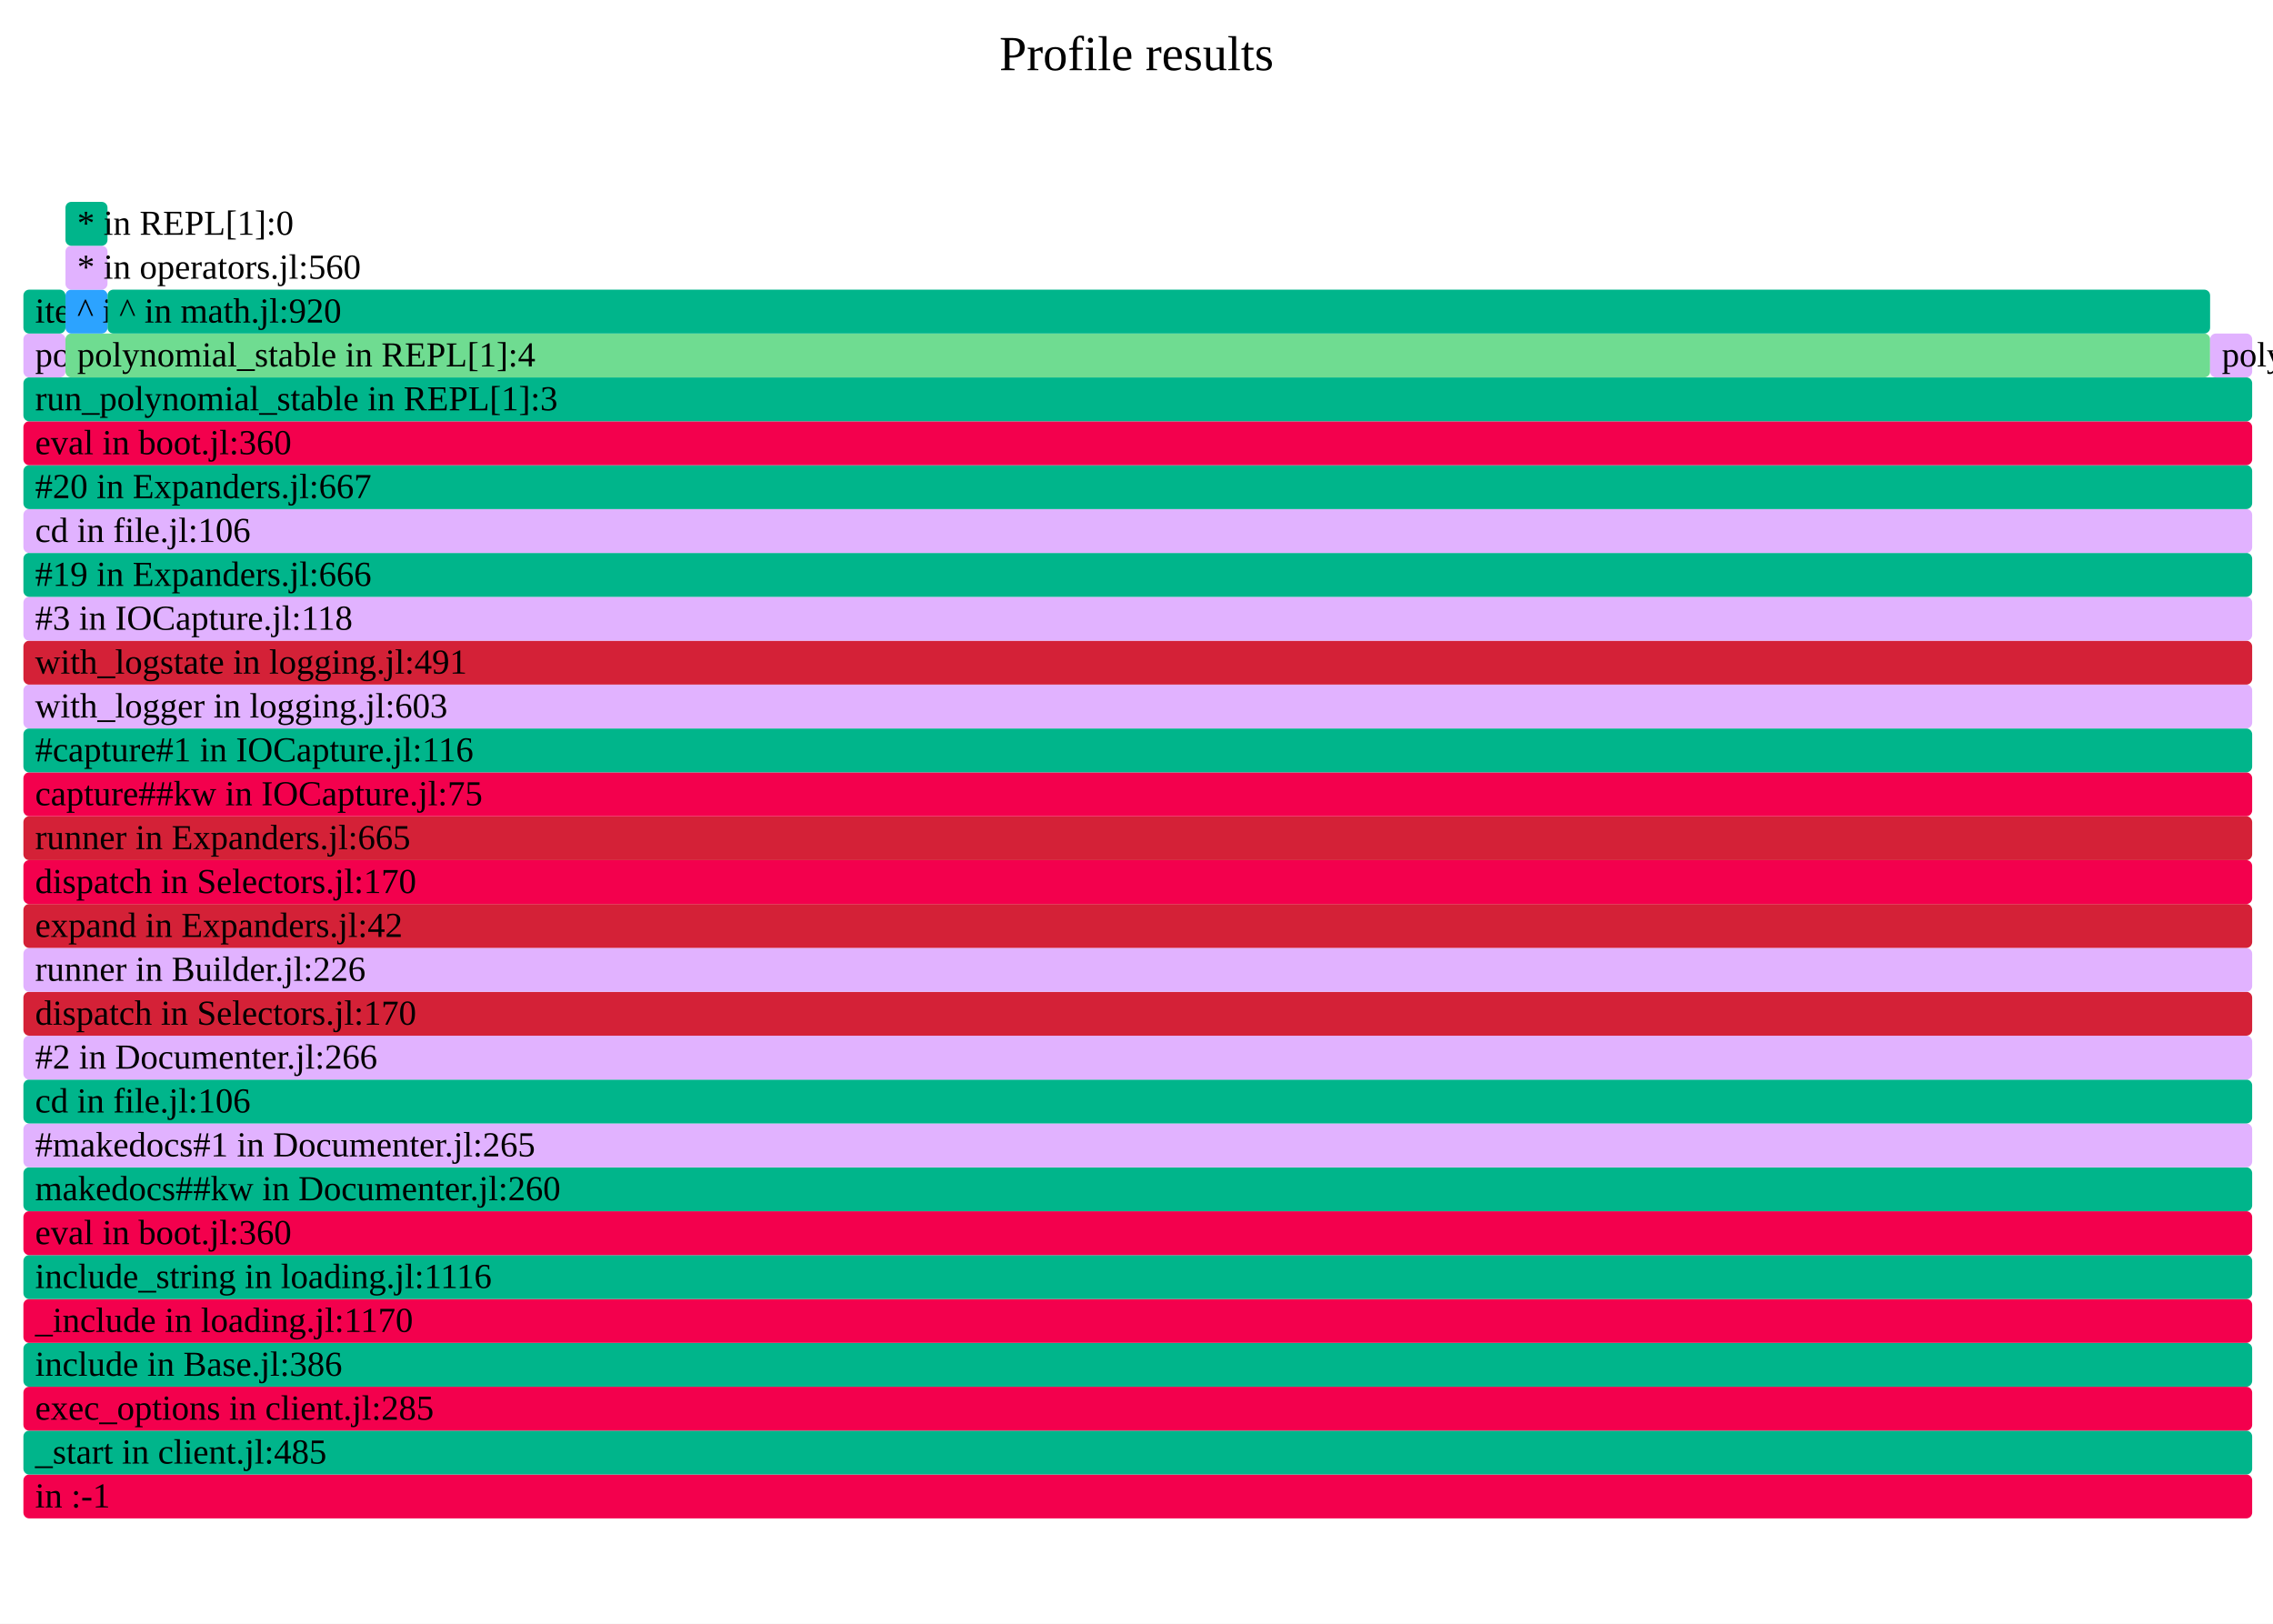
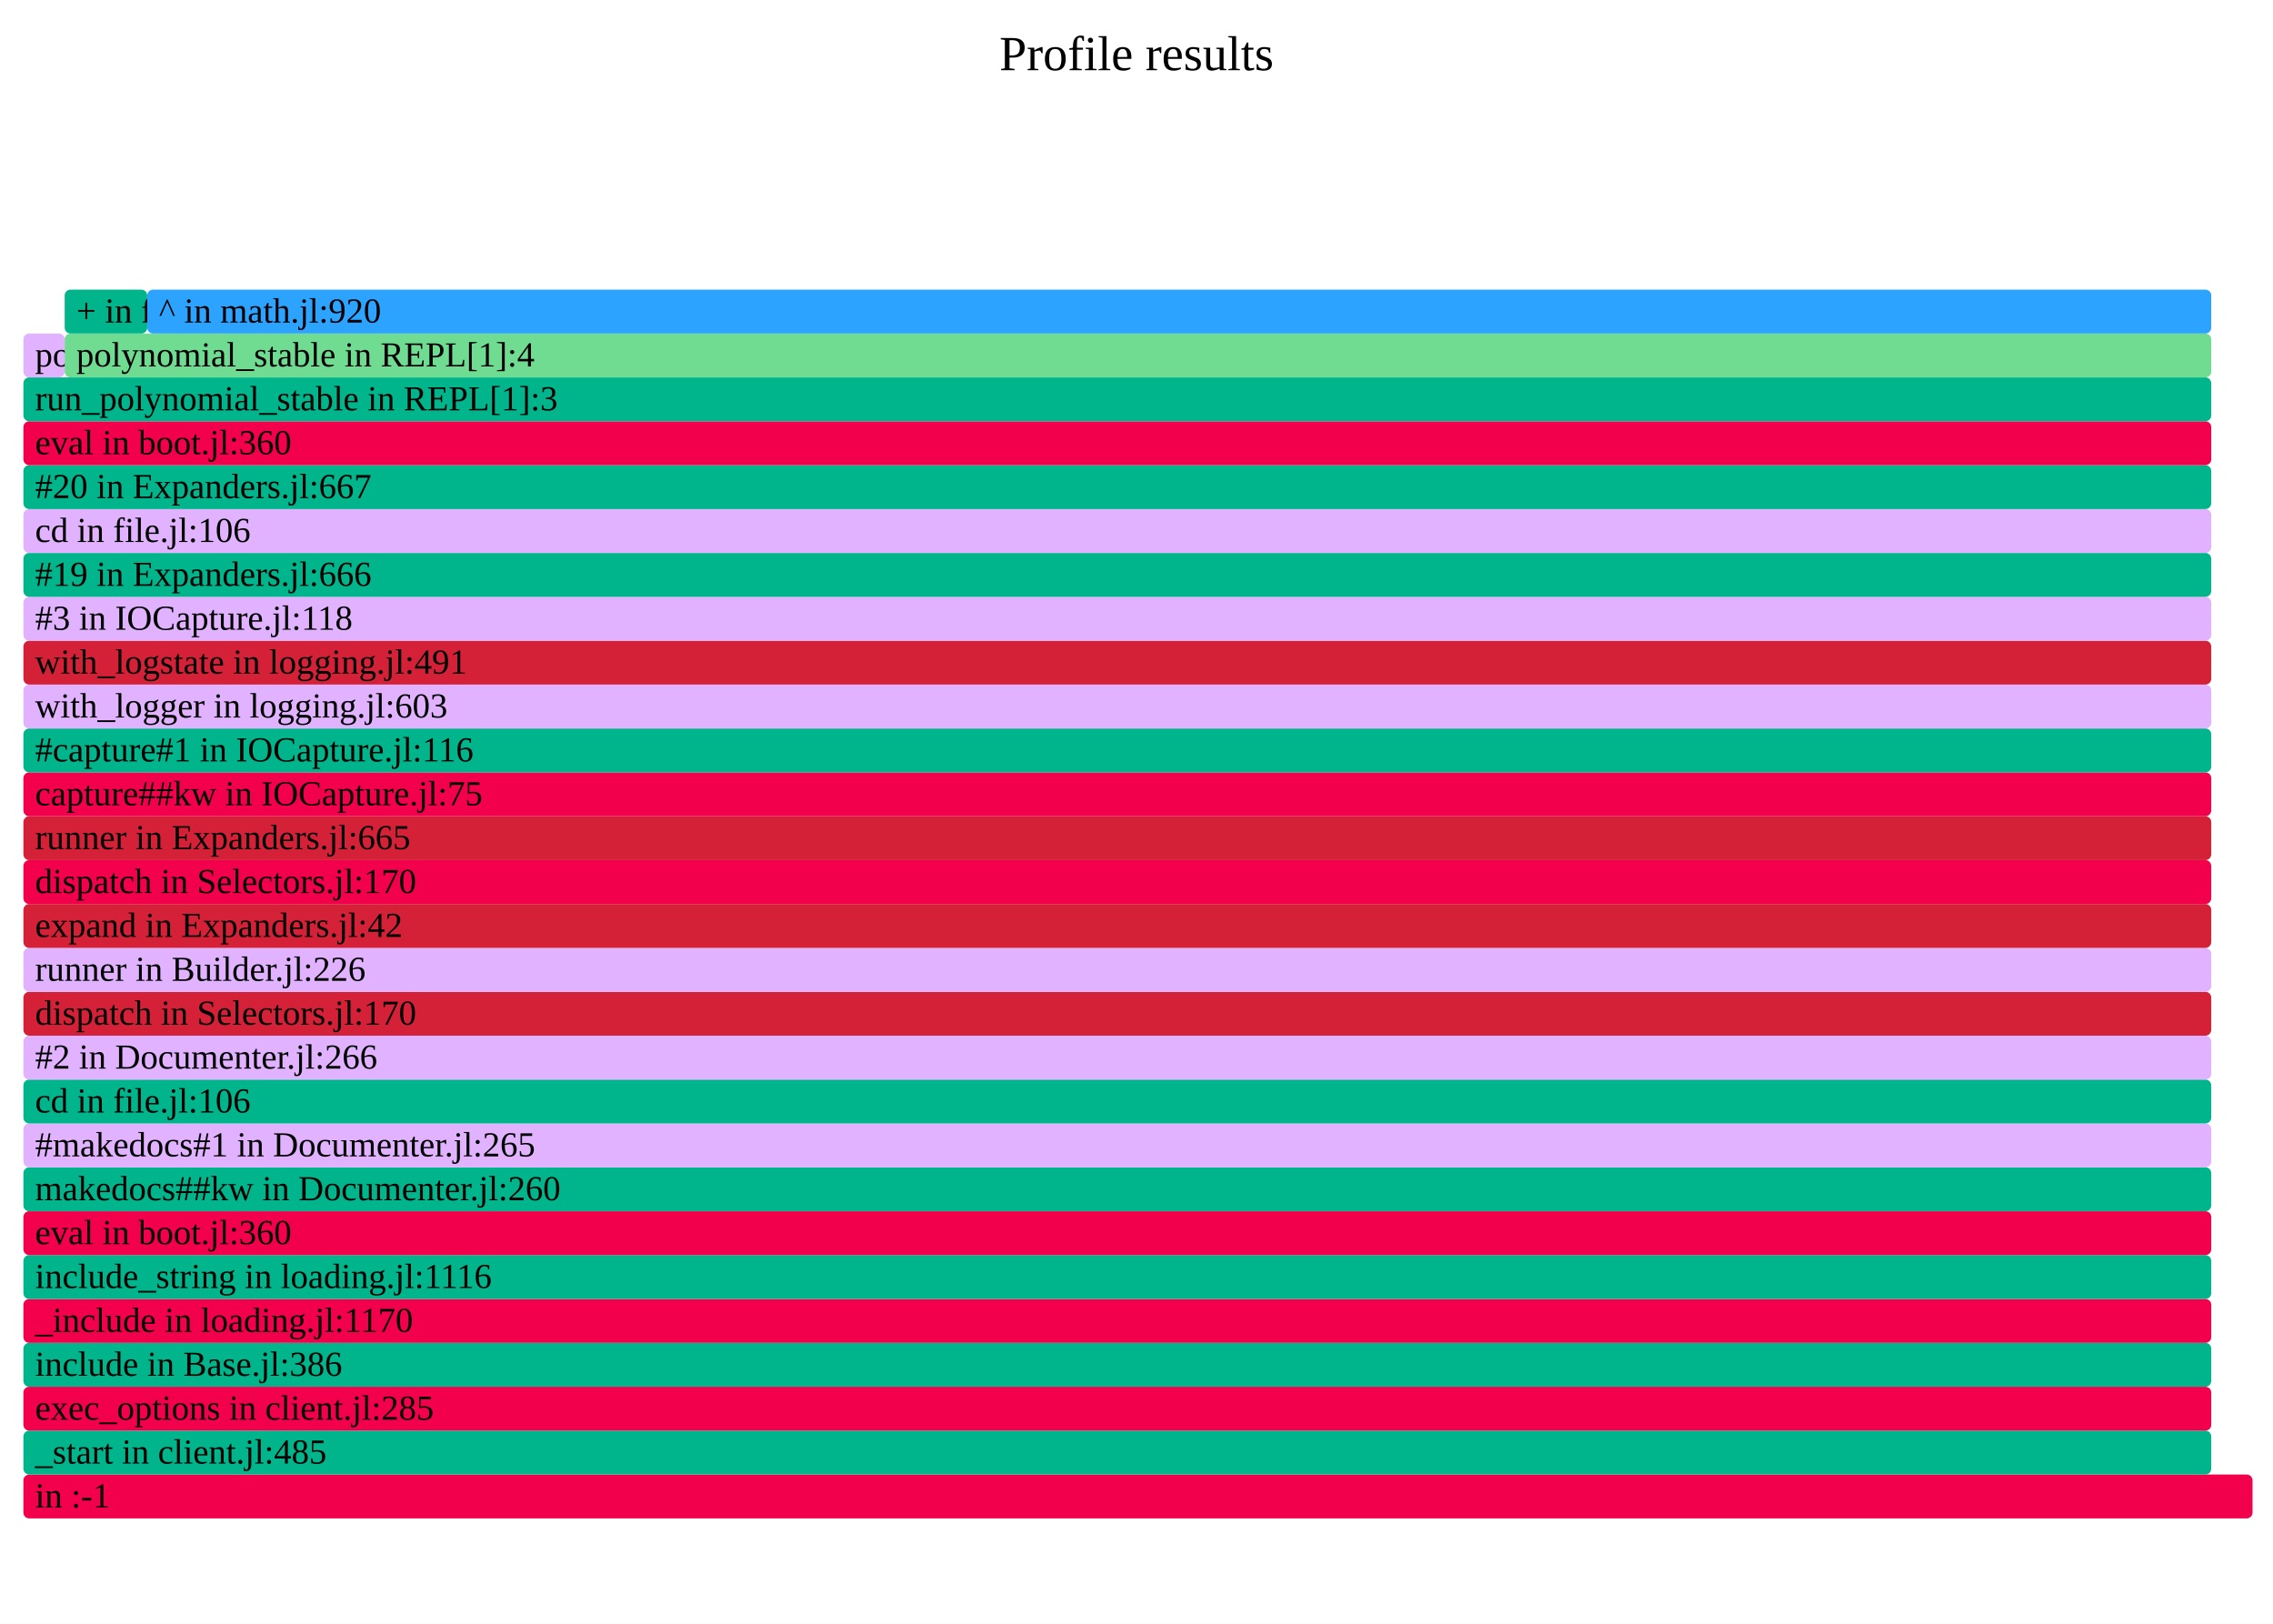
- <svg xmlns="http://www.w3.org/2000/svg" version="1.1" width="777" height="555" viewBox="0 0 777 555" id="fig-b595cde0d18b44f4b03629ba487f0aa3">
+ <svg xmlns="http://www.w3.org/2000/svg" version="1.1" width="777" height="555" viewBox="0 0 777 555" id="fig-af289ec7a7024798a47e9d330fa42931">
  <defs>
-     <clipPath id="fig-b595cde0d18b44f4b03629ba487f0aa3-clip">
+     <clipPath id="fig-af289ec7a7024798a47e9d330fa42931-clip">
      <rect x="0" y="0" width="777" height="555" />
    </clipPath>
  </defs>
  <style type="text/css">
-     #fig-b595cde0d18b44f4b03629ba487f0aa3 text {
+     #fig-af289ec7a7024798a47e9d330fa42931 text {
        pointer-events: none;
        font-family: inherit;
        font-size: 12px;
        fill: #000000;
    }
-     text#fig-b595cde0d18b44f4b03629ba487f0aa3-caption {
+     text#fig-af289ec7a7024798a47e9d330fa42931-caption {
        font-size: 16.8px;
        fill: #000000;
        text-anchor: middle;
    }
-     #fig-b595cde0d18b44f4b03629ba487f0aa3-bg {
+     #fig-af289ec7a7024798a47e9d330fa42931-bg {
        fill: #FFFFFF;
    }
-     #fig-b595cde0d18b44f4b03629ba487f0aa3-viewport rect, #fig-b595cde0d18b44f4b03629ba487f0aa3-viewport path {
+     #fig-af289ec7a7024798a47e9d330fa42931-viewport rect, #fig-af289ec7a7024798a47e9d330fa42931-viewport path {
        vector-effect: non-scaling-stroke;
        fill-opacity: 1;
    }
-     #fig-b595cde0d18b44f4b03629ba487f0aa3-viewport text {
+     #fig-af289ec7a7024798a47e9d330fa42931-viewport text {
        stroke: #000000;
        stroke-width: 0;
        stroke-opacity: 0.35;
    }
-     #fig-b595cde0d18b44f4b03629ba487f0aa3-viewport rect:hover, #fig-b595cde0d18b44f4b03629ba487f0aa3-viewport path:hover {
+     #fig-af289ec7a7024798a47e9d330fa42931-viewport rect:hover, #fig-af289ec7a7024798a47e9d330fa42931-viewport path:hover {
        fill-opacity: 0.75;
        stroke: #000000;
        stroke-width: 0.5;
    }
-     #fig-b595cde0d18b44f4b03629ba487f0aa3-viewport + rect {
+     #fig-af289ec7a7024798a47e9d330fa42931-viewport + rect {
        fill: #FFFFFF;
        opacity: 0.8;
    }
-     text#fig-b595cde0d18b44f4b03629ba487f0aa3-details{
+     text#fig-af289ec7a7024798a47e9d330fa42931-details{
        fill: #000000;
    }
</style>
-   <g id="fig-b595cde0d18b44f4b03629ba487f0aa3-frame" clip-path="url(#fig-b595cde0d18b44f4b03629ba487f0aa3-clip)">
-     <rect id="fig-b595cde0d18b44f4b03629ba487f0aa3-bg" x="0" y="0" width="777" height="555" />
-     <text id="fig-b595cde0d18b44f4b03629ba487f0aa3-caption" x="388.5" y="24">Profile results</text>
-     <g id="fig-b595cde0d18b44f4b03629ba487f0aa3-viewport" transform="scale(1)">
-       <rect x="8" y="504" width="761.88" height="15" rx="2" fill="#F3004D" data-dinfo="" />
+   <g id="fig-af289ec7a7024798a47e9d330fa42931-frame" clip-path="url(#fig-af289ec7a7024798a47e9d330fa42931-clip)">
+     <rect id="fig-af289ec7a7024798a47e9d330fa42931-bg" x="0" y="0" width="777" height="555" />
+     <text id="fig-af289ec7a7024798a47e9d330fa42931-caption" x="388.5" y="24">Profile results</text>
+     <g id="fig-af289ec7a7024798a47e9d330fa42931-viewport" transform="scale(1)">
+       <rect x="8" y="504" width="762" height="15" rx="2" fill="#F3004D" data-dinfo="" />
      <text x="8" dx="4" y="515.25"> in :-1</text>
-       <rect x="8" y="489" width="761.88" height="15" rx="2" fill="#00B58B" data-dinfo="./" />
+       <rect x="8" y="489" width="747.89" height="15" rx="2" fill="#00B58B" data-dinfo="./" />
      <text x="8" dx="4" y="500.25">_start in client.jl:485</text>
-       <rect x="8" y="474" width="761.88" height="15" rx="2" fill="#F3004D" data-dinfo="./" />
+       <rect x="8" y="474" width="747.89" height="15" rx="2" fill="#F3004D" data-dinfo="./" />
      <text x="8" dx="4" y="485.25">exec_options in client.jl:285</text>
-       <rect x="8" y="459" width="761.88" height="15" rx="2" fill="#00B58B" data-dinfo="./" />
+       <rect x="8" y="459" width="747.89" height="15" rx="2" fill="#00B58B" data-dinfo="./" />
      <text x="8" dx="4" y="470.25">include in Base.jl:386</text>
-       <rect x="8" y="444" width="761.88" height="15" rx="2" fill="#F3004D" data-dinfo="./" />
+       <rect x="8" y="444" width="747.89" height="15" rx="2" fill="#F3004D" data-dinfo="./" />
      <text x="8" dx="4" y="455.25">_include in loading.jl:1170</text>
-       <rect x="8" y="429" width="761.88" height="15" rx="2" fill="#00B58B" data-dinfo="./" />
+       <rect x="8" y="429" width="747.89" height="15" rx="2" fill="#00B58B" data-dinfo="./" />
      <text x="8" dx="4" y="440.25">include_string in loading.jl:1116</text>
-       <rect x="8" y="414" width="761.88" height="15" rx="2" fill="#F3004D" data-dinfo="./" />
+       <rect x="8" y="414" width="747.89" height="15" rx="2" fill="#F3004D" data-dinfo="./" />
      <text x="8" dx="4" y="425.25">eval in boot.jl:360</text>
-       <rect x="8" y="399" width="761.88" height="15" rx="2" fill="#00B58B" data-dinfo="/home/runner/.julia/packages/Documenter/qdbx6/src/" />
+       <rect x="8" y="399" width="747.89" height="15" rx="2" fill="#00B58B" data-dinfo="/home/runner/.julia/packages/Documenter/qdbx6/src/" />
      <text x="8" dx="4" y="410.25">makedocs##kw in Documenter.jl:260</text>
-       <rect x="8" y="384" width="761.88" height="15" rx="2" fill="#E1B2FF" data-dinfo="/home/runner/.julia/packages/Documenter/qdbx6/src/" />
+       <rect x="8" y="384" width="747.89" height="15" rx="2" fill="#E1B2FF" data-dinfo="/home/runner/.julia/packages/Documenter/qdbx6/src/" />
      <text x="8" dx="4" y="395.25">#makedocs#1 in Documenter.jl:265</text>
-       <rect x="8" y="369" width="761.88" height="15" rx="2" fill="#00B58B" data-dinfo="./" />
+       <rect x="8" y="369" width="747.89" height="15" rx="2" fill="#00B58B" data-dinfo="./" />
      <text x="8" dx="4" y="380.25">cd in file.jl:106</text>
-       <rect x="8" y="354" width="761.88" height="15" rx="2" fill="#E1B2FF" data-dinfo="/home/runner/.julia/packages/Documenter/qdbx6/src/" />
+       <rect x="8" y="354" width="747.89" height="15" rx="2" fill="#E1B2FF" data-dinfo="/home/runner/.julia/packages/Documenter/qdbx6/src/" />
      <text x="8" dx="4" y="365.25">#2 in Documenter.jl:266</text>
-       <rect x="8" y="339" width="761.88" height="15" rx="2" fill="#D42137" data-dinfo="/home/runner/.julia/packages/Documenter/qdbx6/src/Utilities/" />
+       <rect x="8" y="339" width="747.89" height="15" rx="2" fill="#D42137" data-dinfo="/home/runner/.julia/packages/Documenter/qdbx6/src/Utilities/" />
      <text x="8" dx="4" y="350.25">dispatch in Selectors.jl:170</text>
-       <rect x="8" y="324" width="761.88" height="15" rx="2" fill="#E1B2FF" data-dinfo="/home/runner/.julia/packages/Documenter/qdbx6/src/" />
+       <rect x="8" y="324" width="747.89" height="15" rx="2" fill="#E1B2FF" data-dinfo="/home/runner/.julia/packages/Documenter/qdbx6/src/" />
      <text x="8" dx="4" y="335.25">runner in Builder.jl:226</text>
-       <rect x="8" y="309" width="761.88" height="15" rx="2" fill="#D42137" data-dinfo="/home/runner/.julia/packages/Documenter/qdbx6/src/" />
+       <rect x="8" y="309" width="747.89" height="15" rx="2" fill="#D42137" data-dinfo="/home/runner/.julia/packages/Documenter/qdbx6/src/" />
      <text x="8" dx="4" y="320.25">expand in Expanders.jl:42</text>
-       <rect x="8" y="294" width="761.88" height="15" rx="2" fill="#F3004D" data-dinfo="/home/runner/.julia/packages/Documenter/qdbx6/src/Utilities/" />
+       <rect x="8" y="294" width="747.89" height="15" rx="2" fill="#F3004D" data-dinfo="/home/runner/.julia/packages/Documenter/qdbx6/src/Utilities/" />
      <text x="8" dx="4" y="305.25">dispatch in Selectors.jl:170</text>
-       <rect x="8" y="279" width="761.88" height="15" rx="2" fill="#D42137" data-dinfo="/home/runner/.julia/packages/Documenter/qdbx6/src/" />
+       <rect x="8" y="279" width="747.89" height="15" rx="2" fill="#D42137" data-dinfo="/home/runner/.julia/packages/Documenter/qdbx6/src/" />
      <text x="8" dx="4" y="290.25">runner in Expanders.jl:665</text>
-       <rect x="8" y="264" width="761.88" height="15" rx="2" fill="#F3004D" data-dinfo="/home/runner/.julia/packages/IOCapture/sXY71/src/" />
+       <rect x="8" y="264" width="747.89" height="15" rx="2" fill="#F3004D" data-dinfo="/home/runner/.julia/packages/IOCapture/sXY71/src/" />
      <text x="8" dx="4" y="275.25">capture##kw in IOCapture.jl:75</text>
-       <rect x="8" y="249" width="761.88" height="15" rx="2" fill="#00B58B" data-dinfo="/home/runner/.julia/packages/IOCapture/sXY71/src/" />
+       <rect x="8" y="249" width="747.89" height="15" rx="2" fill="#00B58B" data-dinfo="/home/runner/.julia/packages/IOCapture/sXY71/src/" />
      <text x="8" dx="4" y="260.25">#capture#1 in IOCapture.jl:116</text>
-       <rect x="8" y="234" width="761.88" height="15" rx="2" fill="#E1B2FF" data-dinfo="./" />
+       <rect x="8" y="234" width="747.89" height="15" rx="2" fill="#E1B2FF" data-dinfo="./" />
      <text x="8" dx="4" y="245.25">with_logger in logging.jl:603</text>
-       <rect x="8" y="219" width="761.88" height="15" rx="2" fill="#D42137" data-dinfo="./" />
+       <rect x="8" y="219" width="747.89" height="15" rx="2" fill="#D42137" data-dinfo="./" />
      <text x="8" dx="4" y="230.25">with_logstate in logging.jl:491</text>
-       <rect x="8" y="204" width="761.88" height="15" rx="2" fill="#E1B2FF" data-dinfo="/home/runner/.julia/packages/IOCapture/sXY71/src/" />
+       <rect x="8" y="204" width="747.89" height="15" rx="2" fill="#E1B2FF" data-dinfo="/home/runner/.julia/packages/IOCapture/sXY71/src/" />
      <text x="8" dx="4" y="215.25">#3 in IOCapture.jl:118</text>
-       <rect x="8" y="189" width="761.88" height="15" rx="2" fill="#00B58B" data-dinfo="/home/runner/.julia/packages/Documenter/qdbx6/src/" />
+       <rect x="8" y="189" width="747.89" height="15" rx="2" fill="#00B58B" data-dinfo="/home/runner/.julia/packages/Documenter/qdbx6/src/" />
      <text x="8" dx="4" y="200.25">#19 in Expanders.jl:666</text>
-       <rect x="8" y="174" width="761.88" height="15" rx="2" fill="#E1B2FF" data-dinfo="./" />
+       <rect x="8" y="174" width="747.89" height="15" rx="2" fill="#E1B2FF" data-dinfo="./" />
      <text x="8" dx="4" y="185.25">cd in file.jl:106</text>
-       <rect x="8" y="159" width="761.88" height="15" rx="2" fill="#00B58B" data-dinfo="/home/runner/.julia/packages/Documenter/qdbx6/src/" />
+       <rect x="8" y="159" width="747.89" height="15" rx="2" fill="#00B58B" data-dinfo="/home/runner/.julia/packages/Documenter/qdbx6/src/" />
      <text x="8" dx="4" y="170.25">#20 in Expanders.jl:667</text>
-       <rect x="8" y="144" width="761.88" height="15" rx="2" fill="#F3004D" data-dinfo="./" />
+       <rect x="8" y="144" width="747.89" height="15" rx="2" fill="#F3004D" data-dinfo="./" />
      <text x="8" dx="4" y="155.25">eval in boot.jl:360</text>
-       <rect x="8" y="129" width="761.88" height="15" rx="2" fill="#00B58B" data-dinfo="./" />
+       <rect x="8" y="129" width="747.89" height="15" rx="2" fill="#00B58B" data-dinfo="./" />
      <text x="8" dx="4" y="140.25">run_polynomial_stable in REPL[1]:3</text>
-       <rect x="8" y="114" width="14.38" height="15" rx="2" fill="#E1B2FF" data-dinfo="./" />
-       <text x="8" dx="4" y="125.25">polynomial_stable in REPL[1]:3</text>
-       <rect x="8" y="99" width="14.38" height="15" rx="2" fill="#00B58B" data-dinfo="./" />
-       <text x="8" dx="4" y="110.25">iterate in range.jl:670</text>
-       <rect x="22.38" y="114" width="733.12" height="15" rx="2" fill="#6FDC91" data-dinfo="./" />
-       <text x="22.38" dx="4" y="125.25">polynomial_stable in REPL[1]:4</text>
-       <rect x="22.38" y="99" width="14.37" height="15" rx="2" fill="#2CA3FF" data-dinfo="./" />
-       <text x="22.38" dx="4" y="110.25">^ in math.jl:919</text>
-       <rect x="22.38" y="84" width="14.37" height="15" rx="2" fill="#E1B2FF" data-dinfo="./" />
-       <text x="22.38" dx="4" y="95.25">* in operators.jl:560</text>
-       <rect x="22.38" y="69" width="14.37" height="15" rx="2" fill="#00B58B" data-dinfo="./" />
-       <text x="22.38" dx="4" y="80.25">* in REPL[1]:0</text>
-       <rect x="36.75" y="99" width="718.75" height="15" rx="2" fill="#00B58B" data-dinfo="./" />
-       <text x="36.75" dx="4" y="110.25">^ in math.jl:920</text>
-       <rect x="755.5" y="114" width="14.38" height="15" rx="2" fill="#E1B2FF" data-dinfo="./" />
-       <text x="755.5" dx="4" y="125.25">polynomial_stable in REPL[1]:6</text>
+       <rect x="8" y="114" width="14.11" height="15" rx="2" fill="#E1B2FF" data-dinfo="./" />
+       <text x="8" dx="4" y="125.25">polynomial_stable in REPL[1]:1</text>
+       <rect x="22.11" y="114" width="733.78" height="15" rx="2" fill="#6FDC91" data-dinfo="./" />
+       <text x="22.11" dx="4" y="125.25">polynomial_stable in REPL[1]:4</text>
+       <rect x="22.11" y="99" width="28.22" height="15" rx="2" fill="#00B58B" data-dinfo="./" />
+       <text x="22.11" dx="4" y="110.25">+ in float.jl:326</text>
+       <rect x="50.33" y="99" width="705.56" height="15" rx="2" fill="#2CA3FF" data-dinfo="./" />
+       <text x="50.33" dx="4" y="110.25">^ in math.jl:920</text>
    </g>
  </g>
</svg>
